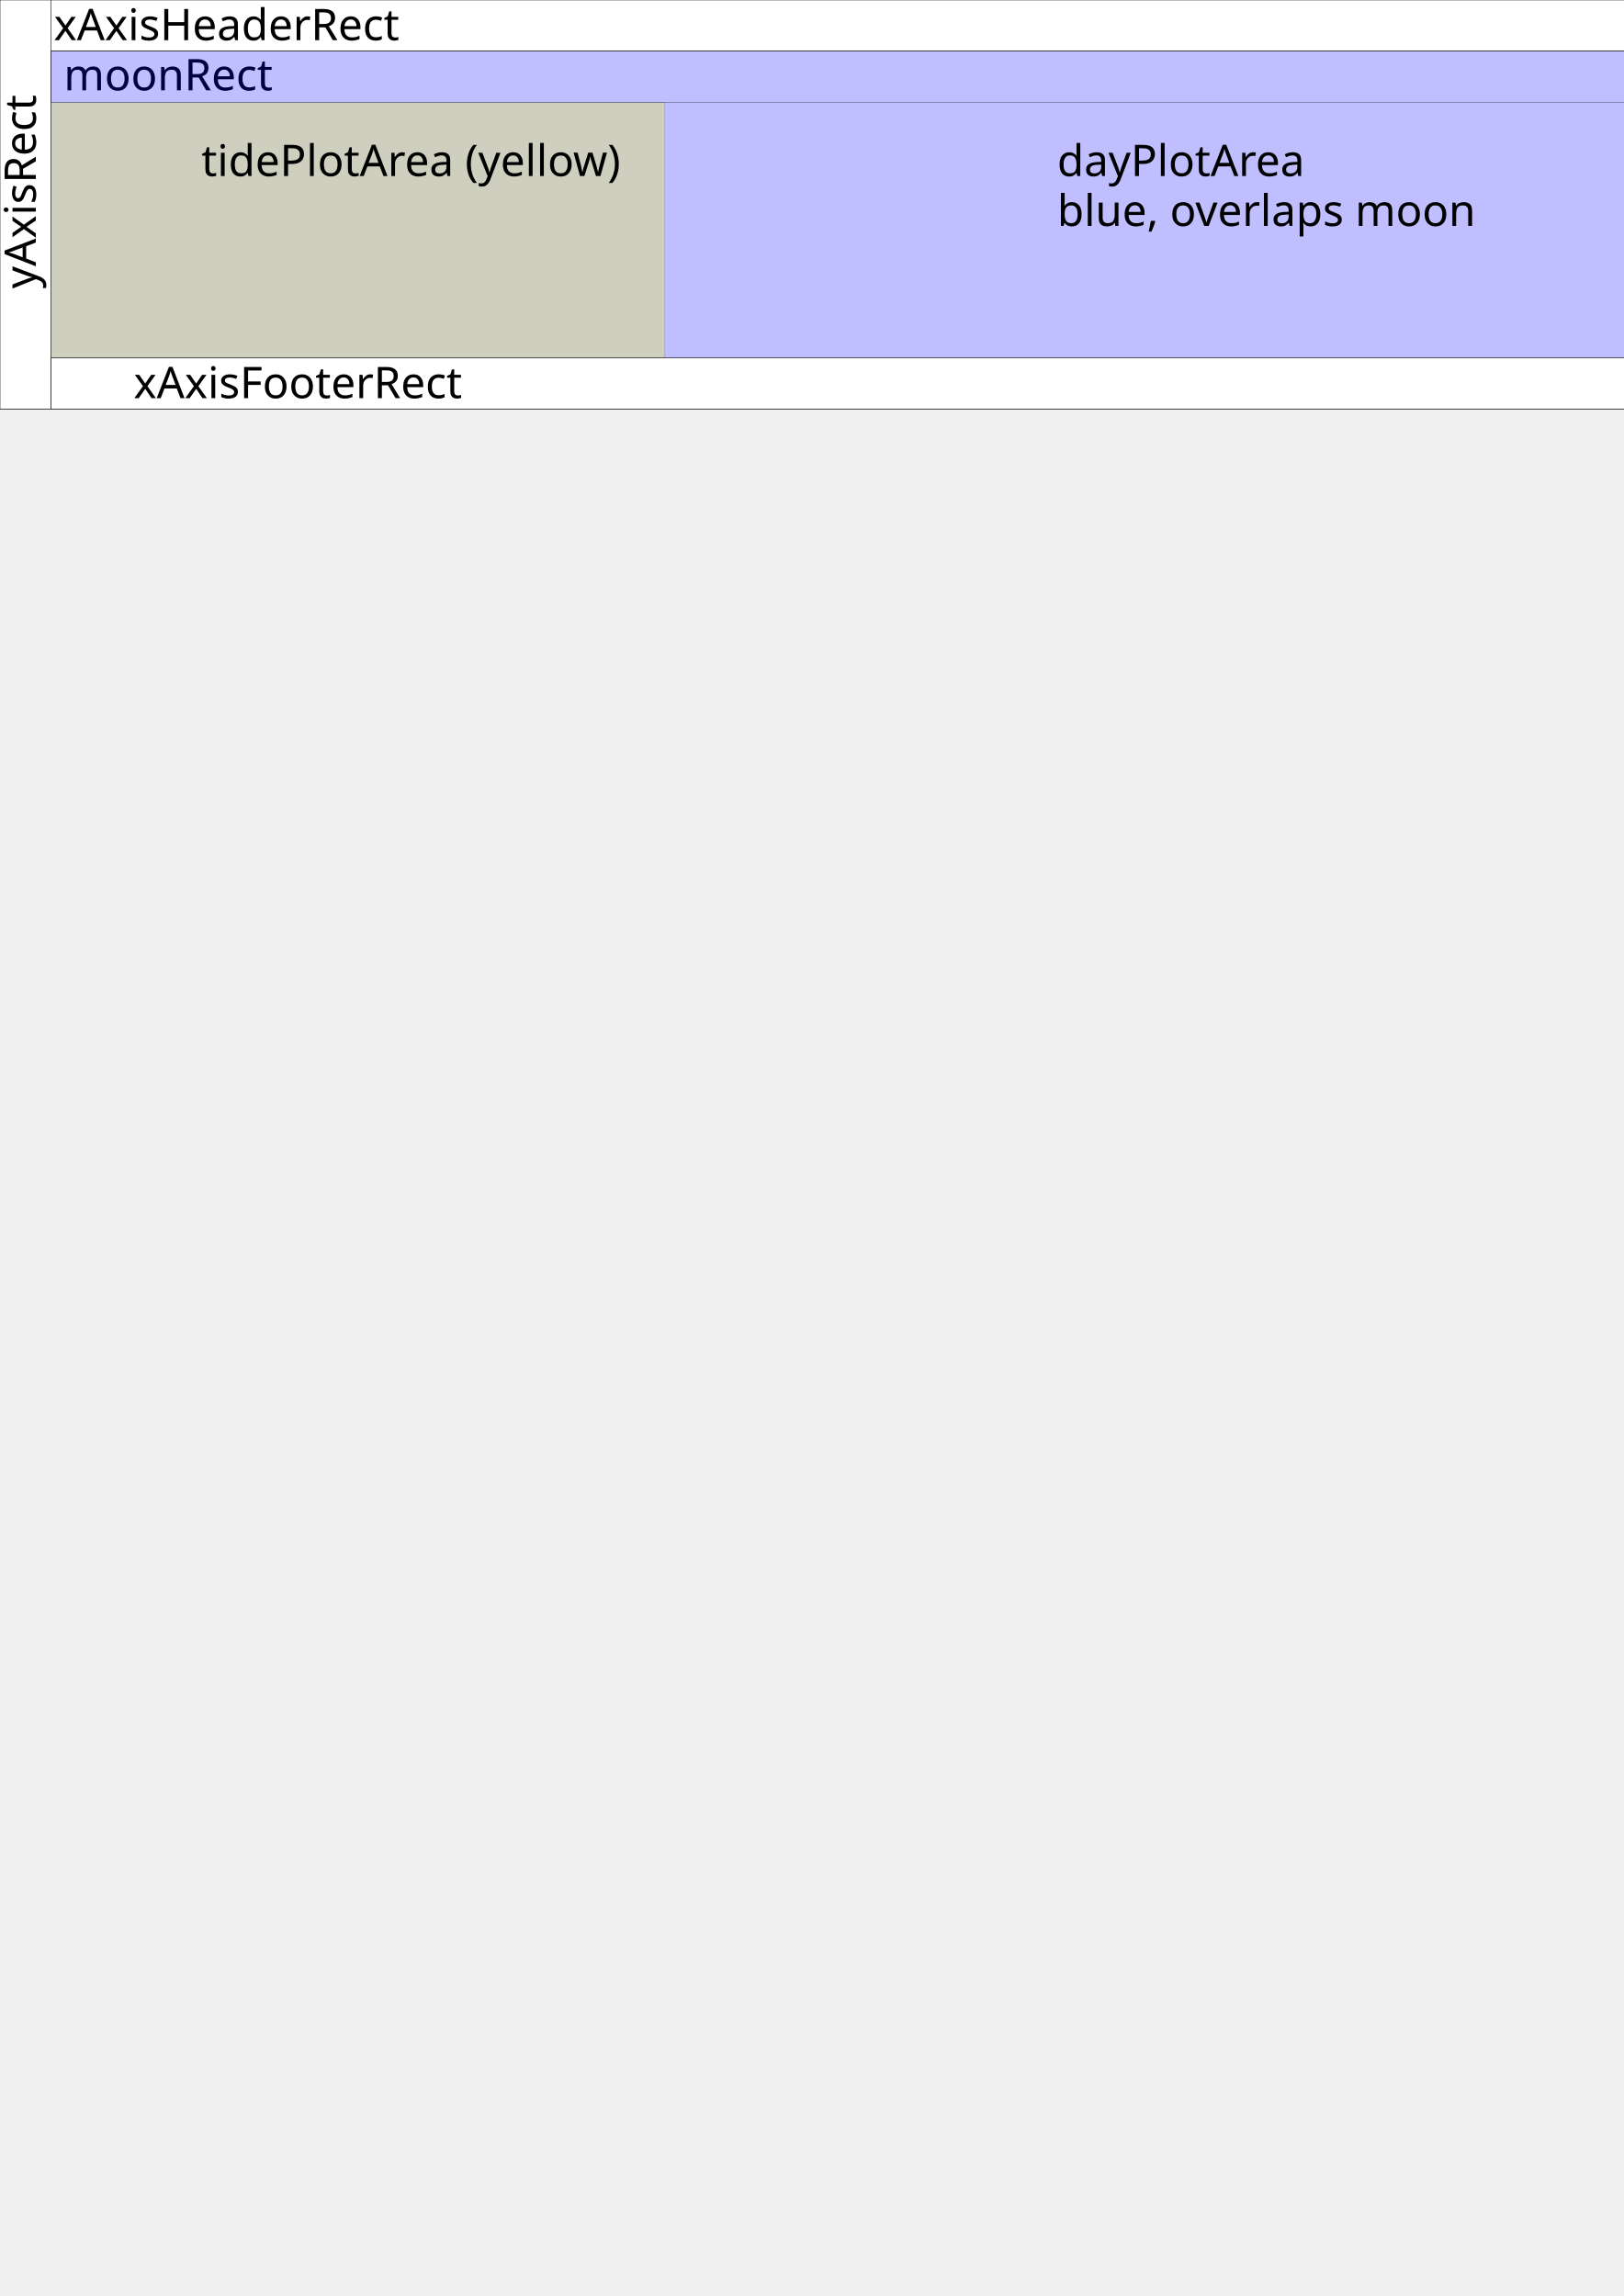
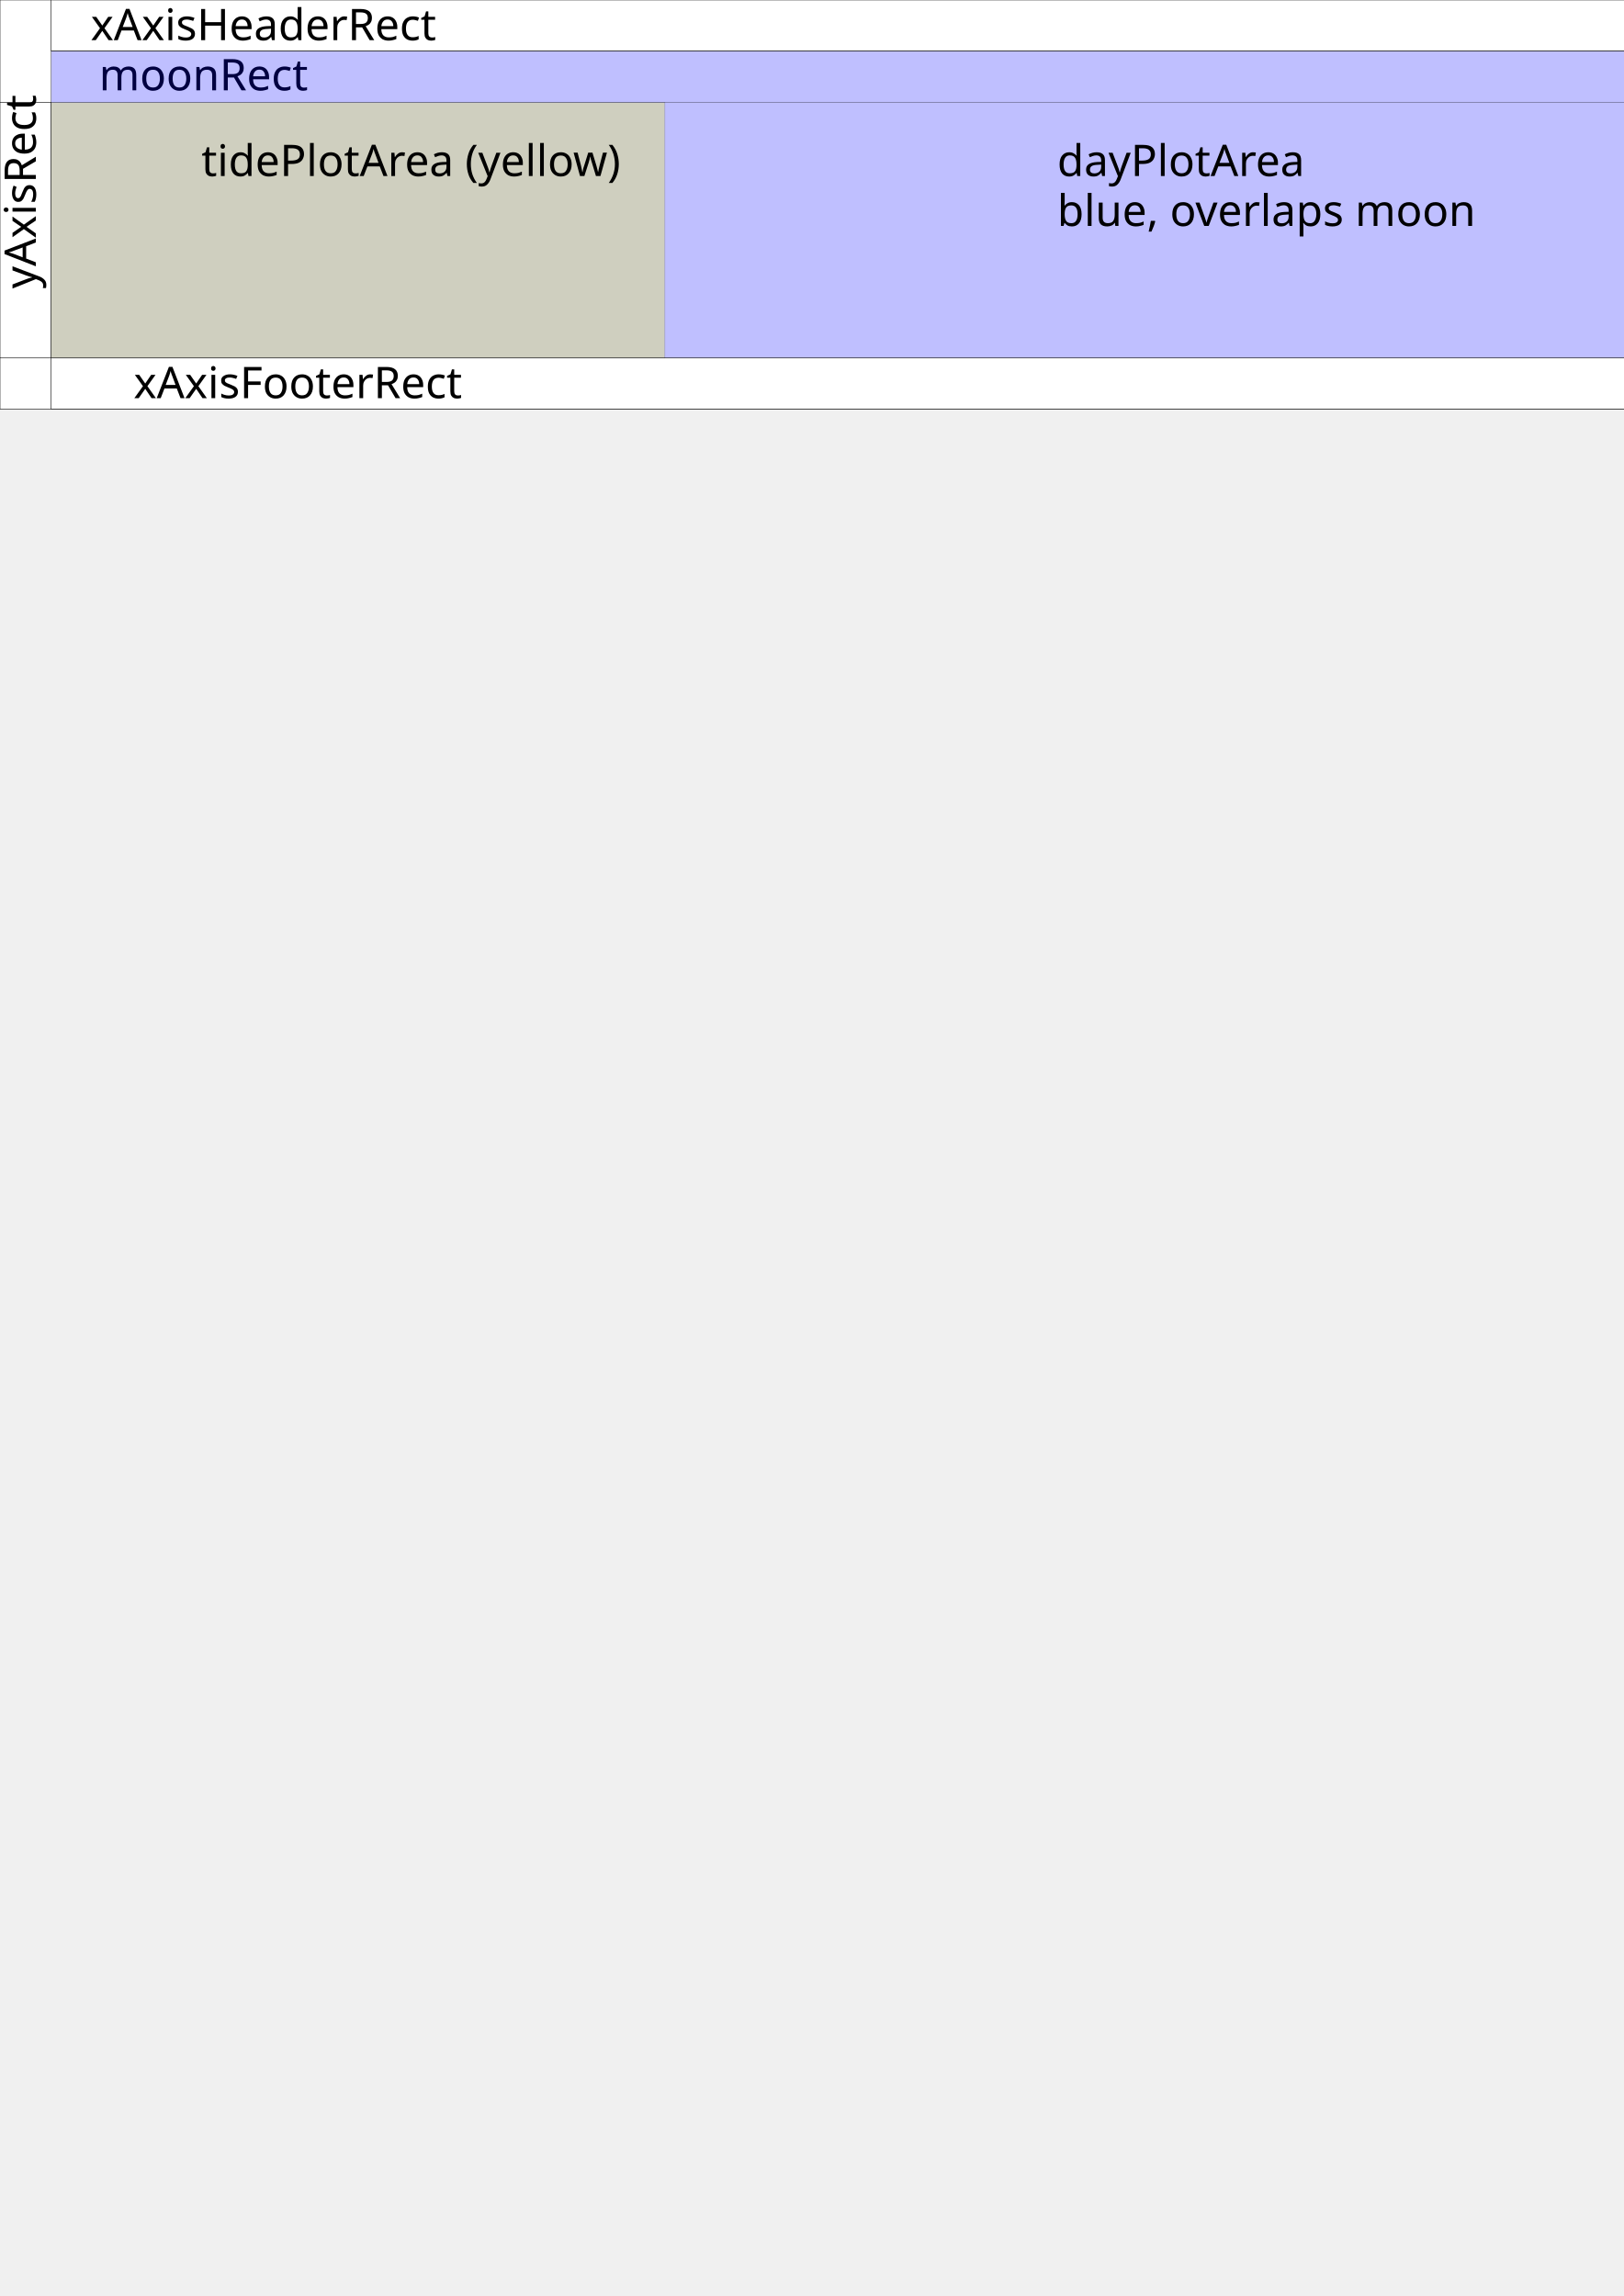
<svg xmlns="http://www.w3.org/2000/svg" width="793.701" height="1122.52" viewBox="0 0 210 297" version="1.1" id="svg1">
  <defs id="defs1" />
  <g id="layer1">
    <rect style="vector-effect:non-scaling-stroke;fill:#ffffff;stroke-width:0.265;stroke-linecap:round;stroke-linejoin:round;-inkscape-stroke:hairline;stroke:#000000" id="rect1" width="211.667" height="52.917" x="0" y="0" />
-     <rect style="vector-effect:non-scaling-stroke;fill:#ffffff;stroke-width:0.265;stroke-linecap:round;stroke-linejoin:round;-inkscape-stroke:hairline;stroke:#000000" id="rect2" width="211.667" height="6.615" x="0" y="0" />
-     <text xml:space="preserve" style="font-style:normal;font-variant:normal;font-weight:normal;font-stretch:normal;font-size:5.644px;line-height:0em;font-family:Calibri;-inkscape-font-specification:'Calibri, Normal';font-variant-ligatures:normal;font-variant-caps:normal;font-variant-numeric:normal;font-variant-east-asian:normal;letter-spacing:0px;word-spacing:0px;vector-effect:non-scaling-stroke;fill:#ffffff;stroke:#000000;stroke-width:0.265;stroke-linecap:round;stroke-linejoin:round;-inkscape-stroke:hairline" x="6.966" y="5.195" id="text2">
-       <tspan id="tspan2" style="font-style:normal;font-variant:normal;font-weight:normal;font-stretch:normal;font-size:5.644px;font-family:Calibri;-inkscape-font-specification:'Calibri, Normal';font-variant-ligatures:normal;font-variant-caps:normal;font-variant-numeric:normal;font-variant-east-asian:normal;fill:#000000;fill-opacity:1;stroke:none;stroke-width:0.265" x="6.966" y="5.195">xAxisHeaderRect</tspan>
+     <rect style="vector-effect:non-scaling-stroke;fill:#ffffff;stroke:#000000;stroke-width:0.265;stroke-linecap:round;stroke-linejoin:round;-inkscape-stroke:hairline" id="rect2" width="205.052" height="6.615" x="6.615" y="0" />
+     <text xml:space="preserve" style="font-style:normal;font-variant:normal;font-weight:normal;font-stretch:normal;font-size:5.644px;line-height:0em;font-family:Calibri;-inkscape-font-specification:'Calibri, Normal';font-variant-ligatures:normal;font-variant-caps:normal;font-variant-numeric:normal;font-variant-east-asian:normal;letter-spacing:0px;word-spacing:0px;vector-effect:non-scaling-stroke;fill:#ffffff;stroke:#000000;stroke-width:0.265;stroke-linecap:round;stroke-linejoin:round;-inkscape-stroke:hairline" x="11.731" y="5.195" id="text2">
+       <tspan id="tspan2" style="font-style:normal;font-variant:normal;font-weight:normal;font-stretch:normal;font-size:5.644px;font-family:Calibri;-inkscape-font-specification:'Calibri, Normal';font-variant-ligatures:normal;font-variant-caps:normal;font-variant-numeric:normal;font-variant-east-asian:normal;fill:#000000;fill-opacity:1;stroke:none;stroke-width:0.265" x="11.731" y="5.195">xAxisHeaderRect</tspan>
    </text>
-     <rect style="vector-effect:non-scaling-stroke;fill:#ffffff;stroke:#000000;stroke-width:0.265;stroke-linecap:round;stroke-linejoin:round;-inkscape-stroke:hairline" id="rect3" width="6.615" height="52.917" x="0" y="0" />
+     <rect style="vector-effect:non-scaling-stroke;fill:#ffffff;stroke:#000000;stroke-width:0.265;stroke-linecap:round;stroke-linejoin:round;-inkscape-stroke:hairline" id="rect3" width="6.615" height="33.073" x="0" y="13.229" />
    <text xml:space="preserve" style="font-style:normal;font-variant:normal;font-weight:normal;font-stretch:normal;font-size:5.644px;line-height:0em;font-family:Calibri;-inkscape-font-specification:'Calibri, Normal';font-variant-ligatures:normal;font-variant-caps:normal;font-variant-numeric:normal;font-variant-east-asian:normal;letter-spacing:0px;word-spacing:0px;vector-effect:non-scaling-stroke;fill:#ffffff;stroke:#000000;stroke-width:0.265;stroke-linecap:round;stroke-linejoin:round;-inkscape-stroke:hairline" x="-37.326" y="4.634" id="text5" transform="rotate(-90)">
      <tspan id="tspan5" style="font-style:normal;font-variant:normal;font-weight:normal;font-stretch:normal;font-size:5.644px;font-family:Calibri;-inkscape-font-specification:'Calibri, Normal';font-variant-ligatures:normal;font-variant-caps:normal;font-variant-numeric:normal;font-variant-east-asian:normal;fill:#000000;fill-opacity:1;stroke:none;stroke-width:0.265" x="-37.326" y="4.634">yAxisRect</tspan>
    </text>
    <rect style="vector-effect:non-scaling-stroke;fill:#ffffff;stroke:#000000;stroke-width:0.265;stroke-linecap:round;stroke-linejoin:round;-inkscape-stroke:hairline" id="rect4" width="205.052" height="6.615" x="6.615" y="46.302" />
    <text xml:space="preserve" style="font-style:normal;font-variant:normal;font-weight:normal;font-stretch:normal;font-size:5.644px;line-height:0em;font-family:Calibri;-inkscape-font-specification:'Calibri, Normal';font-variant-ligatures:normal;font-variant-caps:normal;font-variant-numeric:normal;font-variant-east-asian:normal;letter-spacing:0px;word-spacing:0px;vector-effect:non-scaling-stroke;fill:#ffffff;stroke:#000000;stroke-width:0.265;stroke-linecap:round;stroke-linejoin:round;-inkscape-stroke:hairline" x="17.286" y="51.497" id="text4">
      <tspan id="tspan4" style="font-style:normal;font-variant:normal;font-weight:normal;font-stretch:normal;font-size:5.644px;font-family:Calibri;-inkscape-font-specification:'Calibri, Normal';font-variant-ligatures:normal;font-variant-caps:normal;font-variant-numeric:normal;font-variant-east-asian:normal;fill:#000000;fill-opacity:1;stroke:none;stroke-width:0.265" x="17.286" y="51.497">xAxisFooterRect</tspan>
    </text>
-     <text xml:space="preserve" style="font-style:normal;font-variant:normal;font-weight:normal;font-stretch:normal;font-size:5.644px;line-height:0em;font-family:Calibri;-inkscape-font-specification:'Calibri, Normal';font-variant-ligatures:normal;font-variant-caps:normal;font-variant-numeric:normal;font-variant-east-asian:normal;letter-spacing:0px;word-spacing:0px;vector-effect:non-scaling-stroke;fill:#ffffff;stroke:#000000;stroke-width:0.265;stroke-linecap:round;stroke-linejoin:round;-inkscape-stroke:hairline" x="8.248" y="11.679" id="text6">
-       <tspan id="tspan6" style="font-style:normal;font-variant:normal;font-weight:normal;font-stretch:normal;font-size:5.644px;font-family:Calibri;-inkscape-font-specification:'Calibri, Normal';font-variant-ligatures:normal;font-variant-caps:normal;font-variant-numeric:normal;font-variant-east-asian:normal;fill:#000000;fill-opacity:1;stroke:none;stroke-width:0.265" x="8.248" y="11.679">moonRect</tspan>
+     <text xml:space="preserve" style="font-style:normal;font-variant:normal;font-weight:normal;font-stretch:normal;font-size:5.644px;line-height:0em;font-family:Calibri;-inkscape-font-specification:'Calibri, Normal';font-variant-ligatures:normal;font-variant-caps:normal;font-variant-numeric:normal;font-variant-east-asian:normal;letter-spacing:0px;word-spacing:0px;vector-effect:non-scaling-stroke;fill:#ffffff;stroke:#000000;stroke-width:0.265;stroke-linecap:round;stroke-linejoin:round;-inkscape-stroke:hairline" x="12.807" y="11.679" id="text6">
+       <tspan id="tspan6" style="font-style:normal;font-variant:normal;font-weight:normal;font-stretch:normal;font-size:5.644px;font-family:Calibri;-inkscape-font-specification:'Calibri, Normal';font-variant-ligatures:normal;font-variant-caps:normal;font-variant-numeric:normal;font-variant-east-asian:normal;fill:#000000;fill-opacity:1;stroke:none;stroke-width:0.265" x="12.807" y="11.679">moonRect</tspan>
    </text>
    <rect style="vector-effect:non-scaling-stroke;fill:#0000ff;stroke:#000000;stroke-width:0.265;stroke-linecap:round;stroke-linejoin:round;-inkscape-stroke:hairline;opacity:0.25" id="rect6" width="205.052" height="39.688" x="6.615" y="6.615" />
    <text xml:space="preserve" style="font-style:normal;font-variant:normal;font-weight:normal;font-stretch:normal;font-size:5.644px;line-height:0em;font-family:Calibri;-inkscape-font-specification:'Calibri, Normal';font-variant-ligatures:normal;font-variant-caps:normal;font-variant-numeric:normal;font-variant-east-asian:normal;letter-spacing:0px;word-spacing:0px;vector-effect:non-scaling-stroke;fill:#ffffff;stroke:#000000;stroke-width:0.265;stroke-linecap:round;stroke-linejoin:round;-inkscape-stroke:hairline" x="136.731" y="22.773" id="text11">
      <tspan id="tspan11" style="font-style:normal;font-variant:normal;font-weight:normal;font-stretch:normal;font-size:5.644px;font-family:Calibri;-inkscape-font-specification:'Calibri, Normal';font-variant-ligatures:normal;font-variant-caps:normal;font-variant-numeric:normal;font-variant-east-asian:normal;fill:#000000;fill-opacity:1;stroke:none;stroke-width:0.265" x="136.731" y="22.773">dayPlotArea</tspan>
    </text>
    <text xml:space="preserve" style="font-style:normal;font-variant:normal;font-weight:normal;font-stretch:normal;font-size:5.644px;line-height:0em;font-family:Calibri;-inkscape-font-specification:'Calibri, Normal';font-variant-ligatures:normal;font-variant-caps:normal;font-variant-numeric:normal;font-variant-east-asian:normal;letter-spacing:0px;word-spacing:0px;vector-effect:non-scaling-stroke;fill:#ffffff;stroke:#000000;stroke-width:0.265;stroke-linecap:round;stroke-linejoin:round;-inkscape-stroke:hairline" x="136.731" y="29.223" id="text7">
      <tspan id="tspan7" style="font-style:normal;font-variant:normal;font-weight:normal;font-stretch:normal;font-size:5.644px;font-family:Calibri;-inkscape-font-specification:'Calibri, Normal';font-variant-ligatures:normal;font-variant-caps:normal;font-variant-numeric:normal;font-variant-east-asian:normal;fill:#000000;fill-opacity:1;stroke:none;stroke-width:0.265" x="136.731" y="29.223">blue, overlaps moon</tspan>
    </text>
    <rect style="opacity:0.25;vector-effect:non-scaling-stroke;fill:#ffff00;stroke:#000000;stroke-width:0.265;stroke-linecap:round;stroke-linejoin:round;-inkscape-stroke:hairline" id="rect7" width="79.375" height="33.073" x="6.615" y="13.229" />
    <text xml:space="preserve" style="font-style:normal;font-variant:normal;font-weight:normal;font-stretch:normal;font-size:5.644px;line-height:0em;font-family:Calibri;-inkscape-font-specification:'Calibri, Normal';font-variant-ligatures:normal;font-variant-caps:normal;font-variant-numeric:normal;font-variant-east-asian:normal;letter-spacing:0px;word-spacing:0px;vector-effect:non-scaling-stroke;fill:#ffffff;stroke:#000000;stroke-width:0.265;stroke-linecap:round;stroke-linejoin:round;-inkscape-stroke:hairline" x="26.05" y="22.773" id="text8">
      <tspan id="tspan8" style="font-style:normal;font-variant:normal;font-weight:normal;font-stretch:normal;font-size:5.644px;font-family:Calibri;-inkscape-font-specification:'Calibri, Normal';font-variant-ligatures:normal;font-variant-caps:normal;font-variant-numeric:normal;font-variant-east-asian:normal;fill:#000000;fill-opacity:1;stroke:none;stroke-width:0.265" x="26.05" y="22.773">tidePlotArea (yellow)</tspan>
    </text>
    <rect style="vector-effect:non-scaling-stroke;fill:none;stroke:#000000;stroke-width:0.265;stroke-linecap:round;stroke-linejoin:round;-inkscape-stroke:hairline;opacity:0.5" id="rect5" width="205.052" height="6.615" x="6.615" y="6.615" />
  </g>
</svg>
